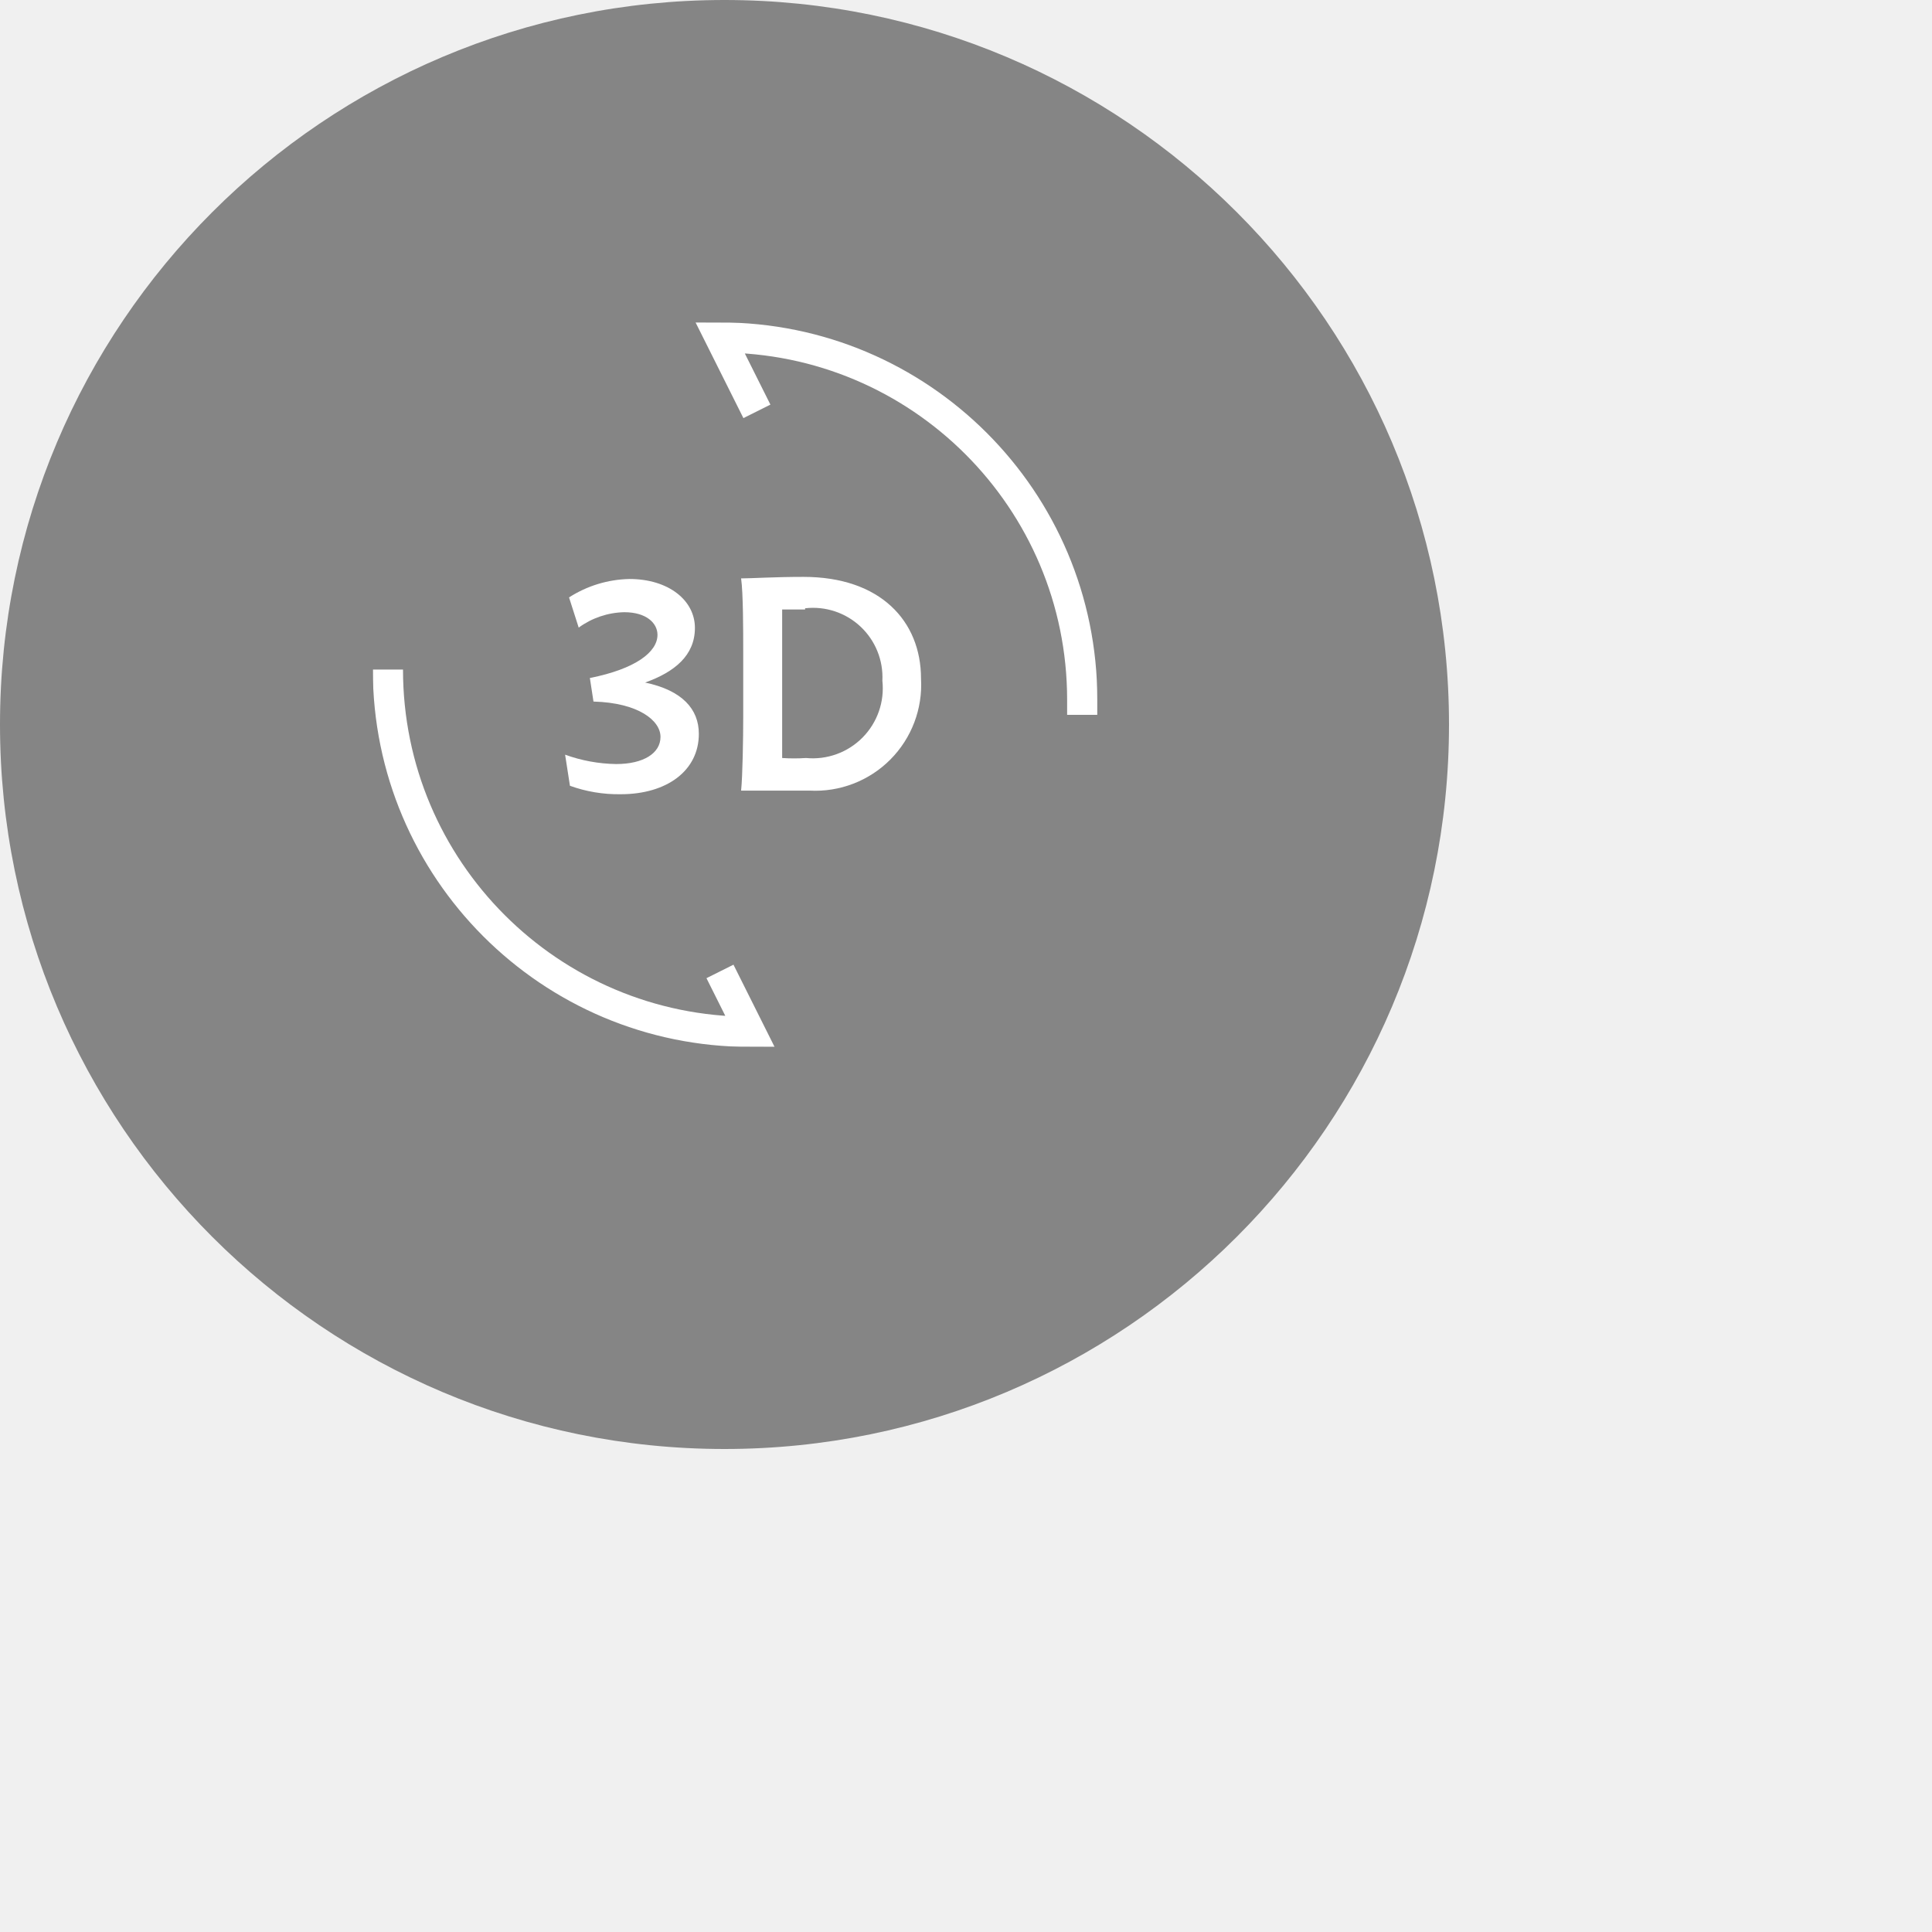
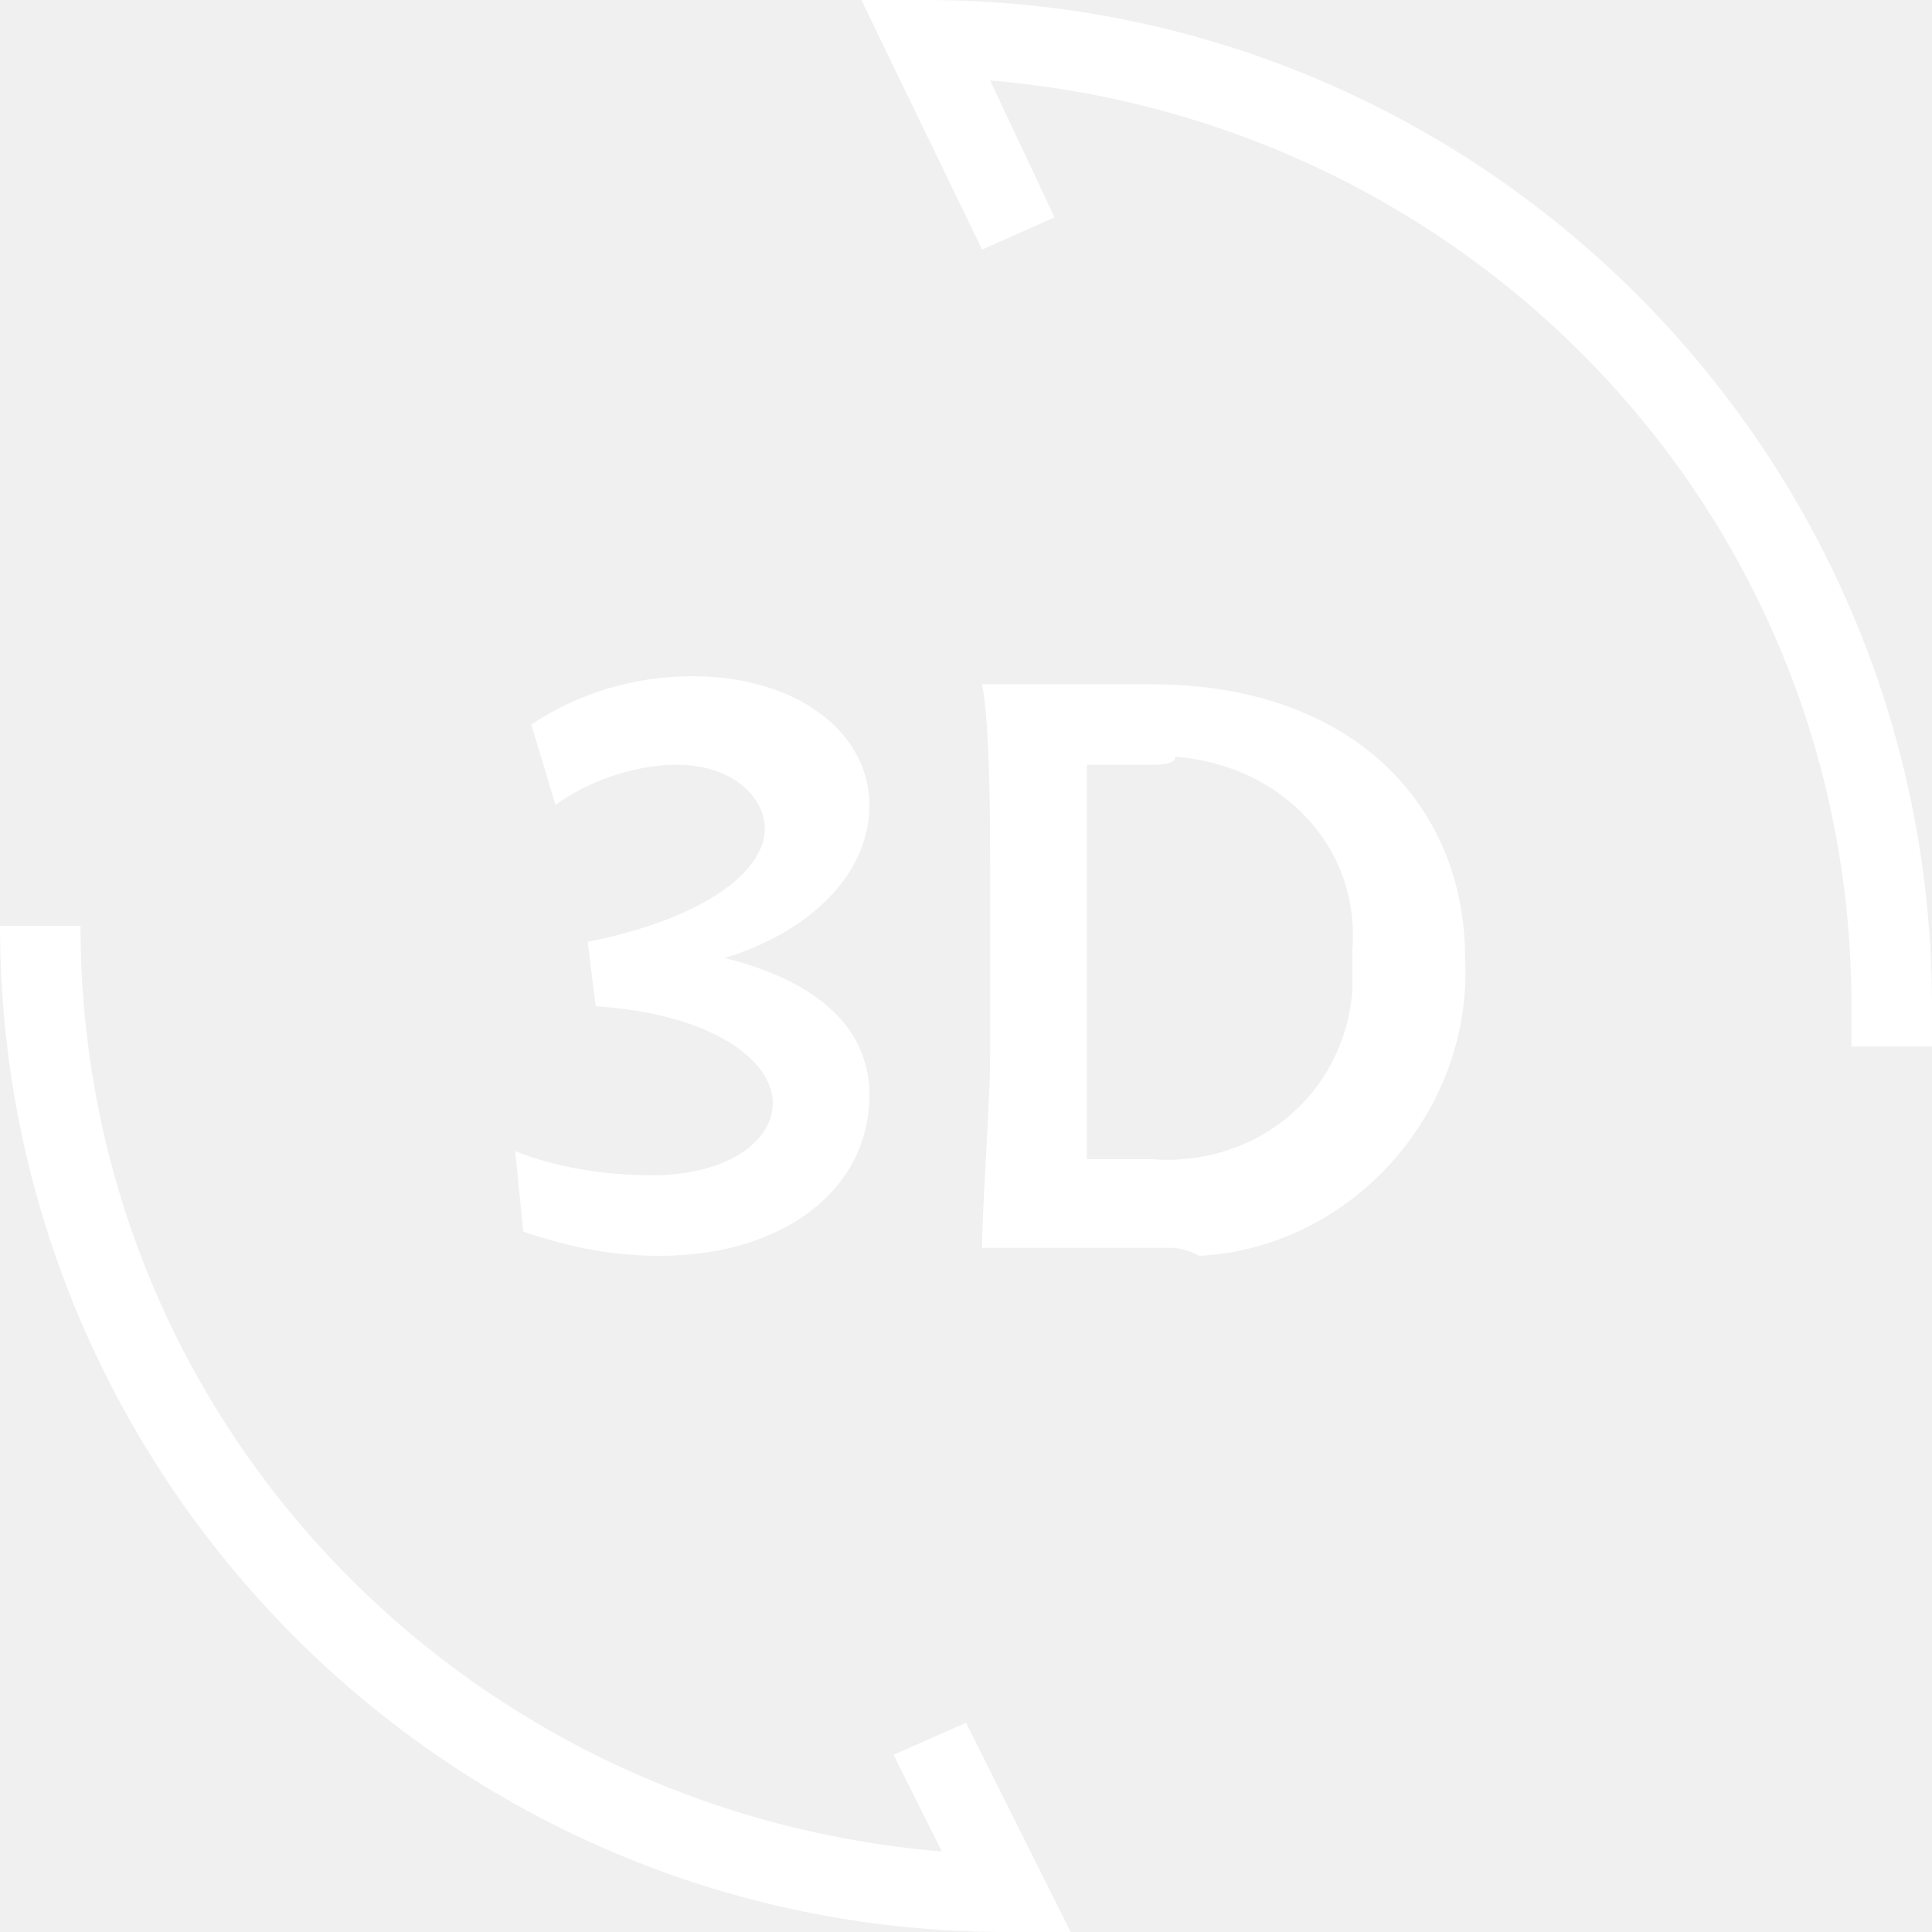
- <svg xmlns="http://www.w3.org/2000/svg" width="64" height="64" viewBox="0 0 64 64">
-   <circle opacity="0.5" cx="24" cy="24" r="24" fill="#1A1A1A" />
-   <mask id="a" height="24" maskUnits="userSpaceOnUse" width="24" x="12.35" y="10.68">
-     <path d="m35.85 23.18a12 12 0 0 0 -12-12l1 2" fill="none" stroke="#fff" stroke-linecap="square" stroke-miterlimit="10" />
-     <path d="m12.85 22.18a12 12 0 0 0 12 12l-1-2" fill="none" stroke="#fff" stroke-miterlimit="10" />
-     <path d="m18.72 25a5.2 5.2 0 0 0 1.69.31c.91 0 1.47-.36 1.47-.9s-.73-1.13-2.22-1.17l-.12-.78c1.51-.3 2.24-.86 2.24-1.43 0-.39-.37-.75-1.1-.75a2.66 2.66 0 0 0 -1.51.51l-.32-1a3.85 3.85 0 0 1 2-.61c1.3 0 2.17.71 2.17 1.62s-.67 1.46-1.65 1.81c1.23.26 1.78.88 1.78 1.7 0 1.22-1.06 2-2.59 2a4.74 4.74 0 0 1 -1.68-.28z" fill="#fff" />
-     <path d="m26.82 26.19h-2.27c.05-.48.07-1.76.07-2.41v-2.21c0-.64 0-1.93-.07-2.41.36 0 1.08-.05 2.07-.05 2.54 0 3.89 1.46 3.89 3.37a3.51 3.51 0 0 1 -3.69 3.71zm-.15-6c-.28 0-.52 0-.76 0v.58 3.82.52a6.06 6.06 0 0 0 .79 0 2.32 2.32 0 0 0 2.53-2.56 2.3 2.3 0 0 0 -2.56-2.4z" fill="#fff" />
-   </mask>
-   <g mask="url(#a)">
-     <path d="m12.35 10.68h24v24h-24z" fill="#fff" />
+ <svg xmlns="http://www.w3.org/2000/svg" version="1.1" x="0px" y="0px" viewBox="0 0 24 24" style="enable-background:new 0 0 24 24;" xml:space="preserve">
+   <style type="text/css">
+ 	.st0{fill:#FFFFFF;}
+ </style>
+   <g>
+     <g>
+       <path class="st0" d="M24,13h-1v-0.5c0-6.1-4.7-11-10.7-11.5l0.8,1.7l-0.9,0.4L10.7,0h0.8C18.4,0,24,5.6,24,12.5V13z" />
+     </g>
+     <g>
+       <path class="st0" d="M13.3,24h-0.8C5.6,24,0,18.4,0,11.5h1c0,6.1,4.7,11,10.7,11.5l-0.6-1.2l0.9-0.4L13.3,24z" />
+     </g>
+     <g>
+       <path class="st0" d="M6.4,14.3c0.5,0.2,1.1,0.3,1.7,0.3c0.9,0,1.5-0.4,1.5-0.9s-0.7-1.1-2.2-1.2l-0.1-0.8c1.5-0.3,2.2-0.9,2.2-1.4    c0-0.4-0.4-0.8-1.1-0.8c-0.5,0-1.1,0.2-1.5,0.5L6.6,9c0.6-0.4,1.3-0.6,2-0.6c1.3,0,2.2,0.7,2.2,1.6S10,11.6,9,11.9    c1.2,0.3,1.8,0.9,1.8,1.7c0,1.2-1.1,2-2.6,2c-0.6,0-1.1-0.1-1.7-0.3L6.4,14.3z" />
+     </g>
+     <g>
+       <path class="st0" d="M14.5,15.5h-2.3c0-0.5,0.1-1.8,0.1-2.4v-2.2c0-0.6,0-1.9-0.1-2.4c0.4,0,1.1,0,2.1,0c2.5,0,3.9,1.5,3.9,3.4    c0.1,1.9-1.4,3.6-3.3,3.7C14.7,15.5,14.6,15.5,14.5,15.5z M14.3,9.5c-0.3,0-0.5,0-0.8,0v0.6v3.8v0.5c0.3,0,0.5,0,0.8,0    c1.3,0.1,2.4-0.8,2.5-2.1c0-0.2,0-0.3,0-0.5c0.1-1.3-0.9-2.3-2.2-2.4C14.6,9.5,14.4,9.5,14.3,9.5L14.3,9.5z" />
+     </g>
  </g>
</svg>
